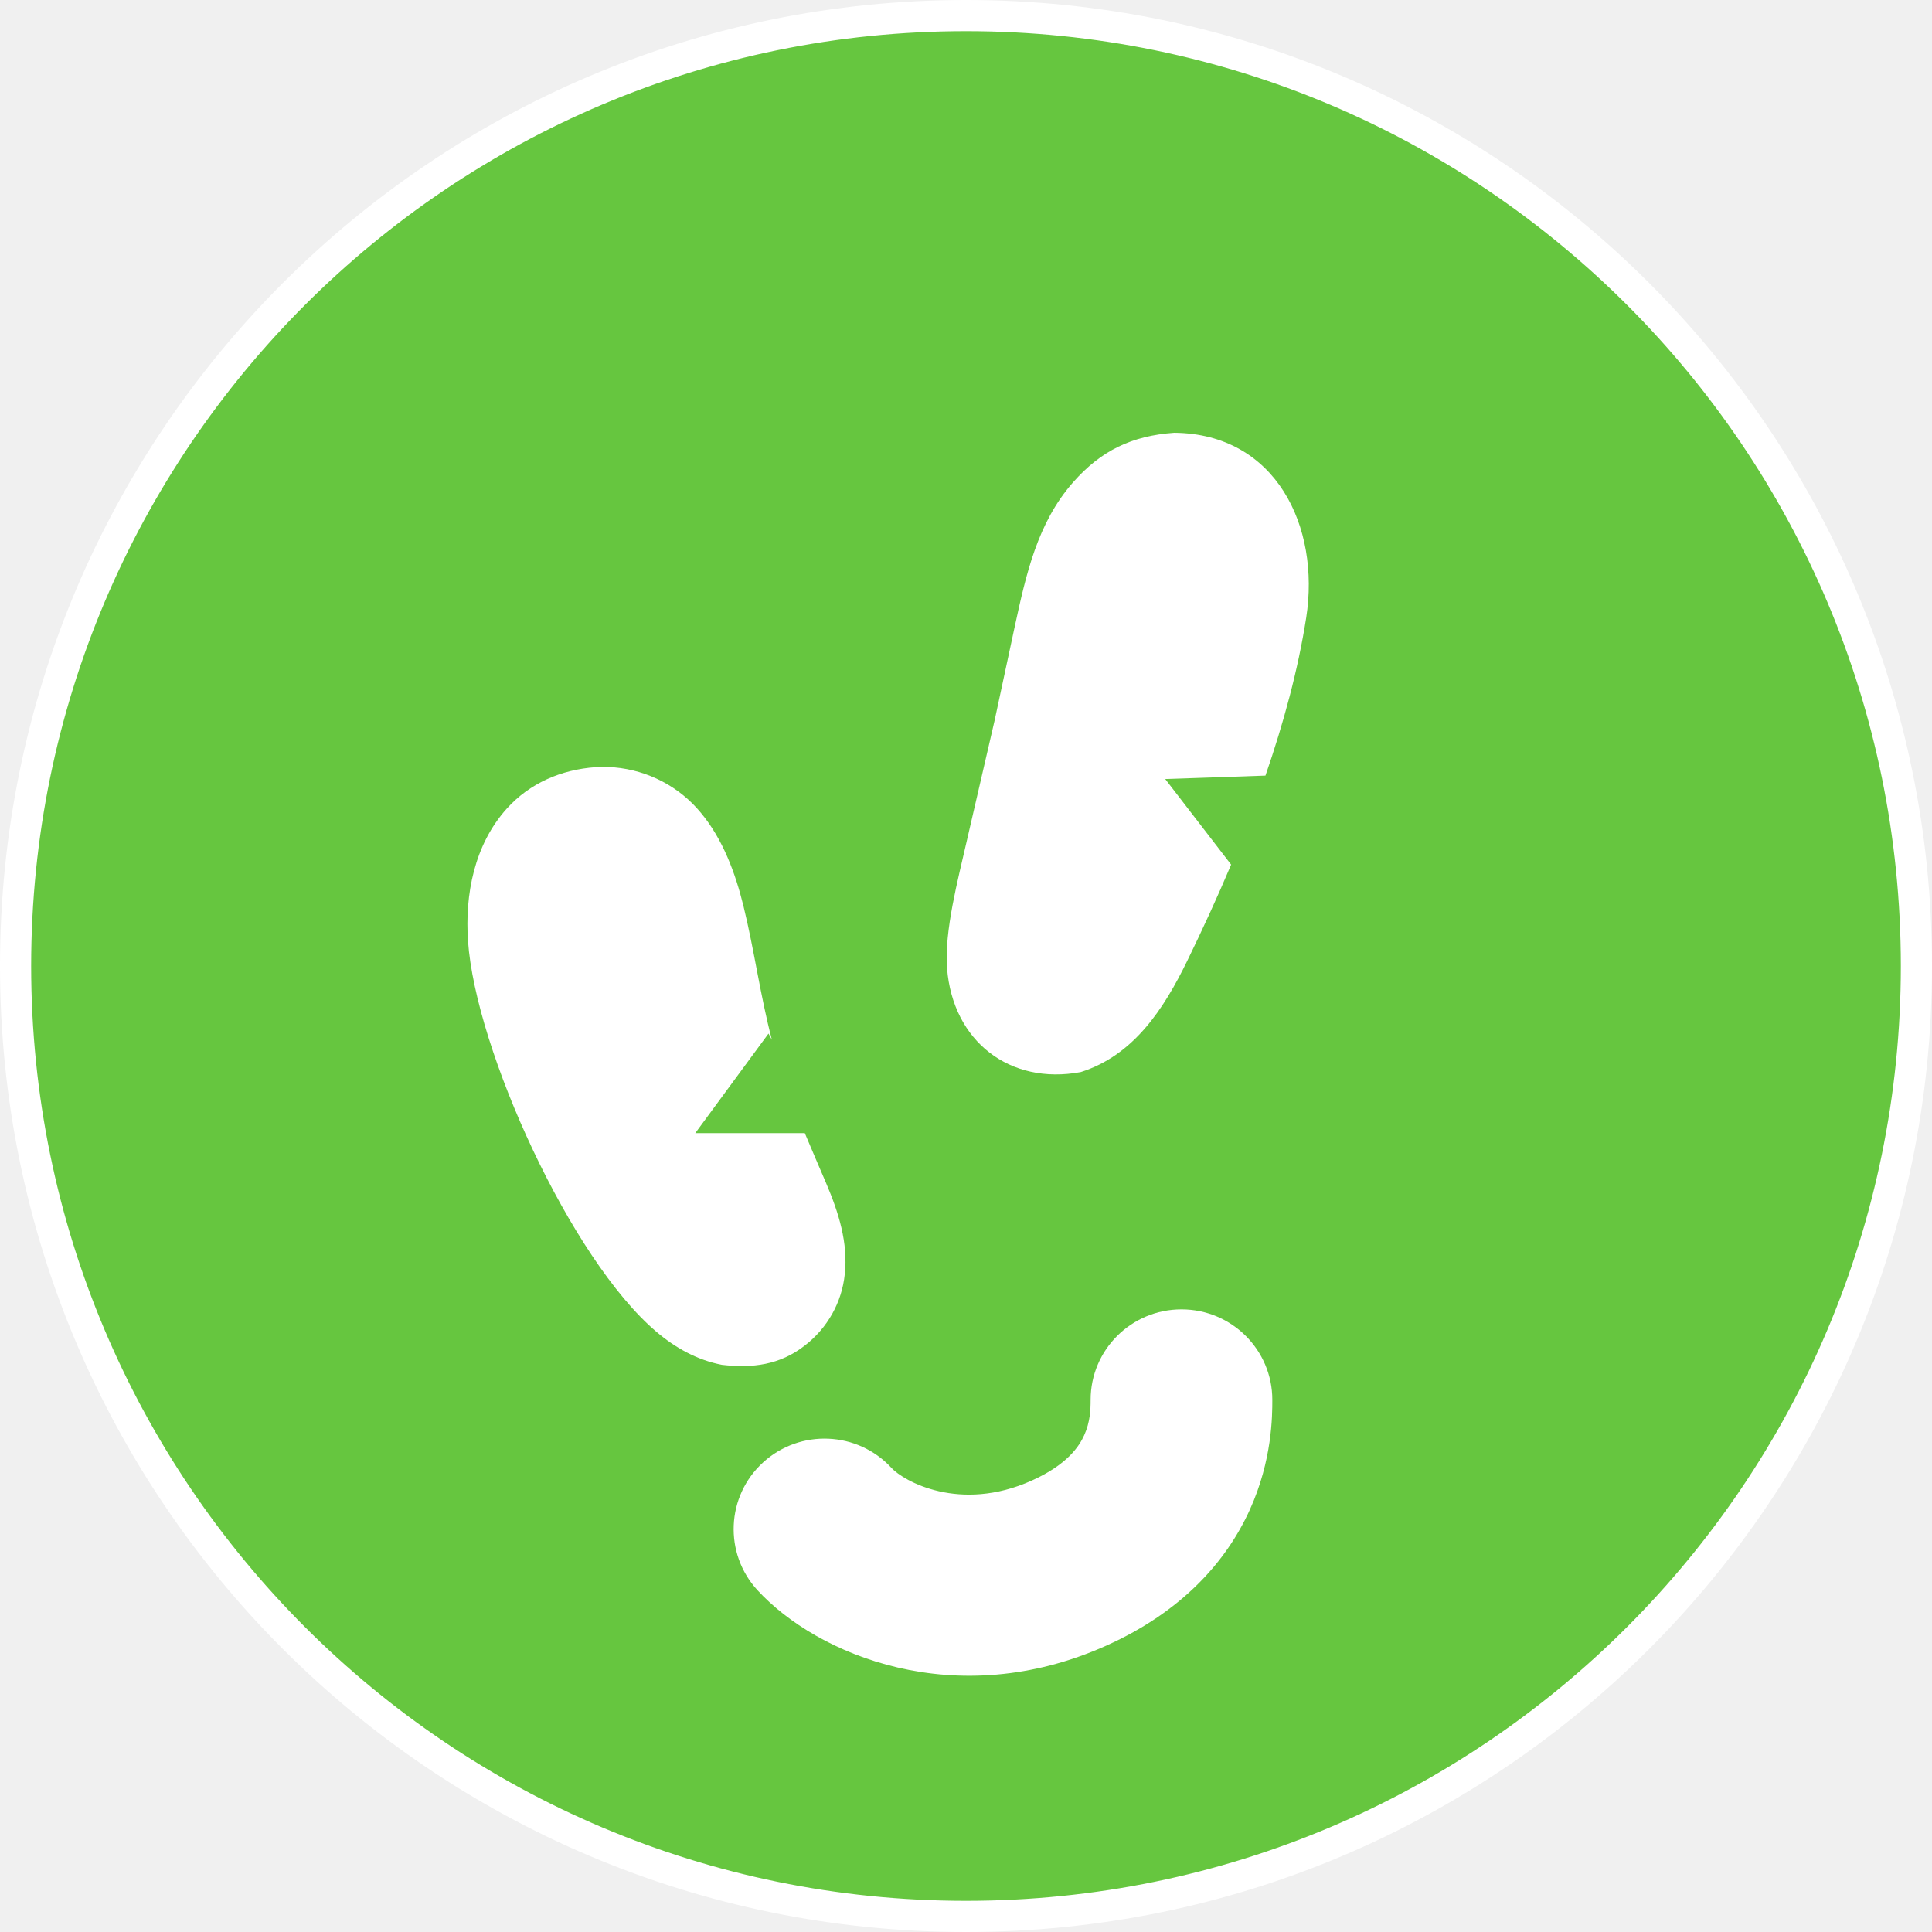
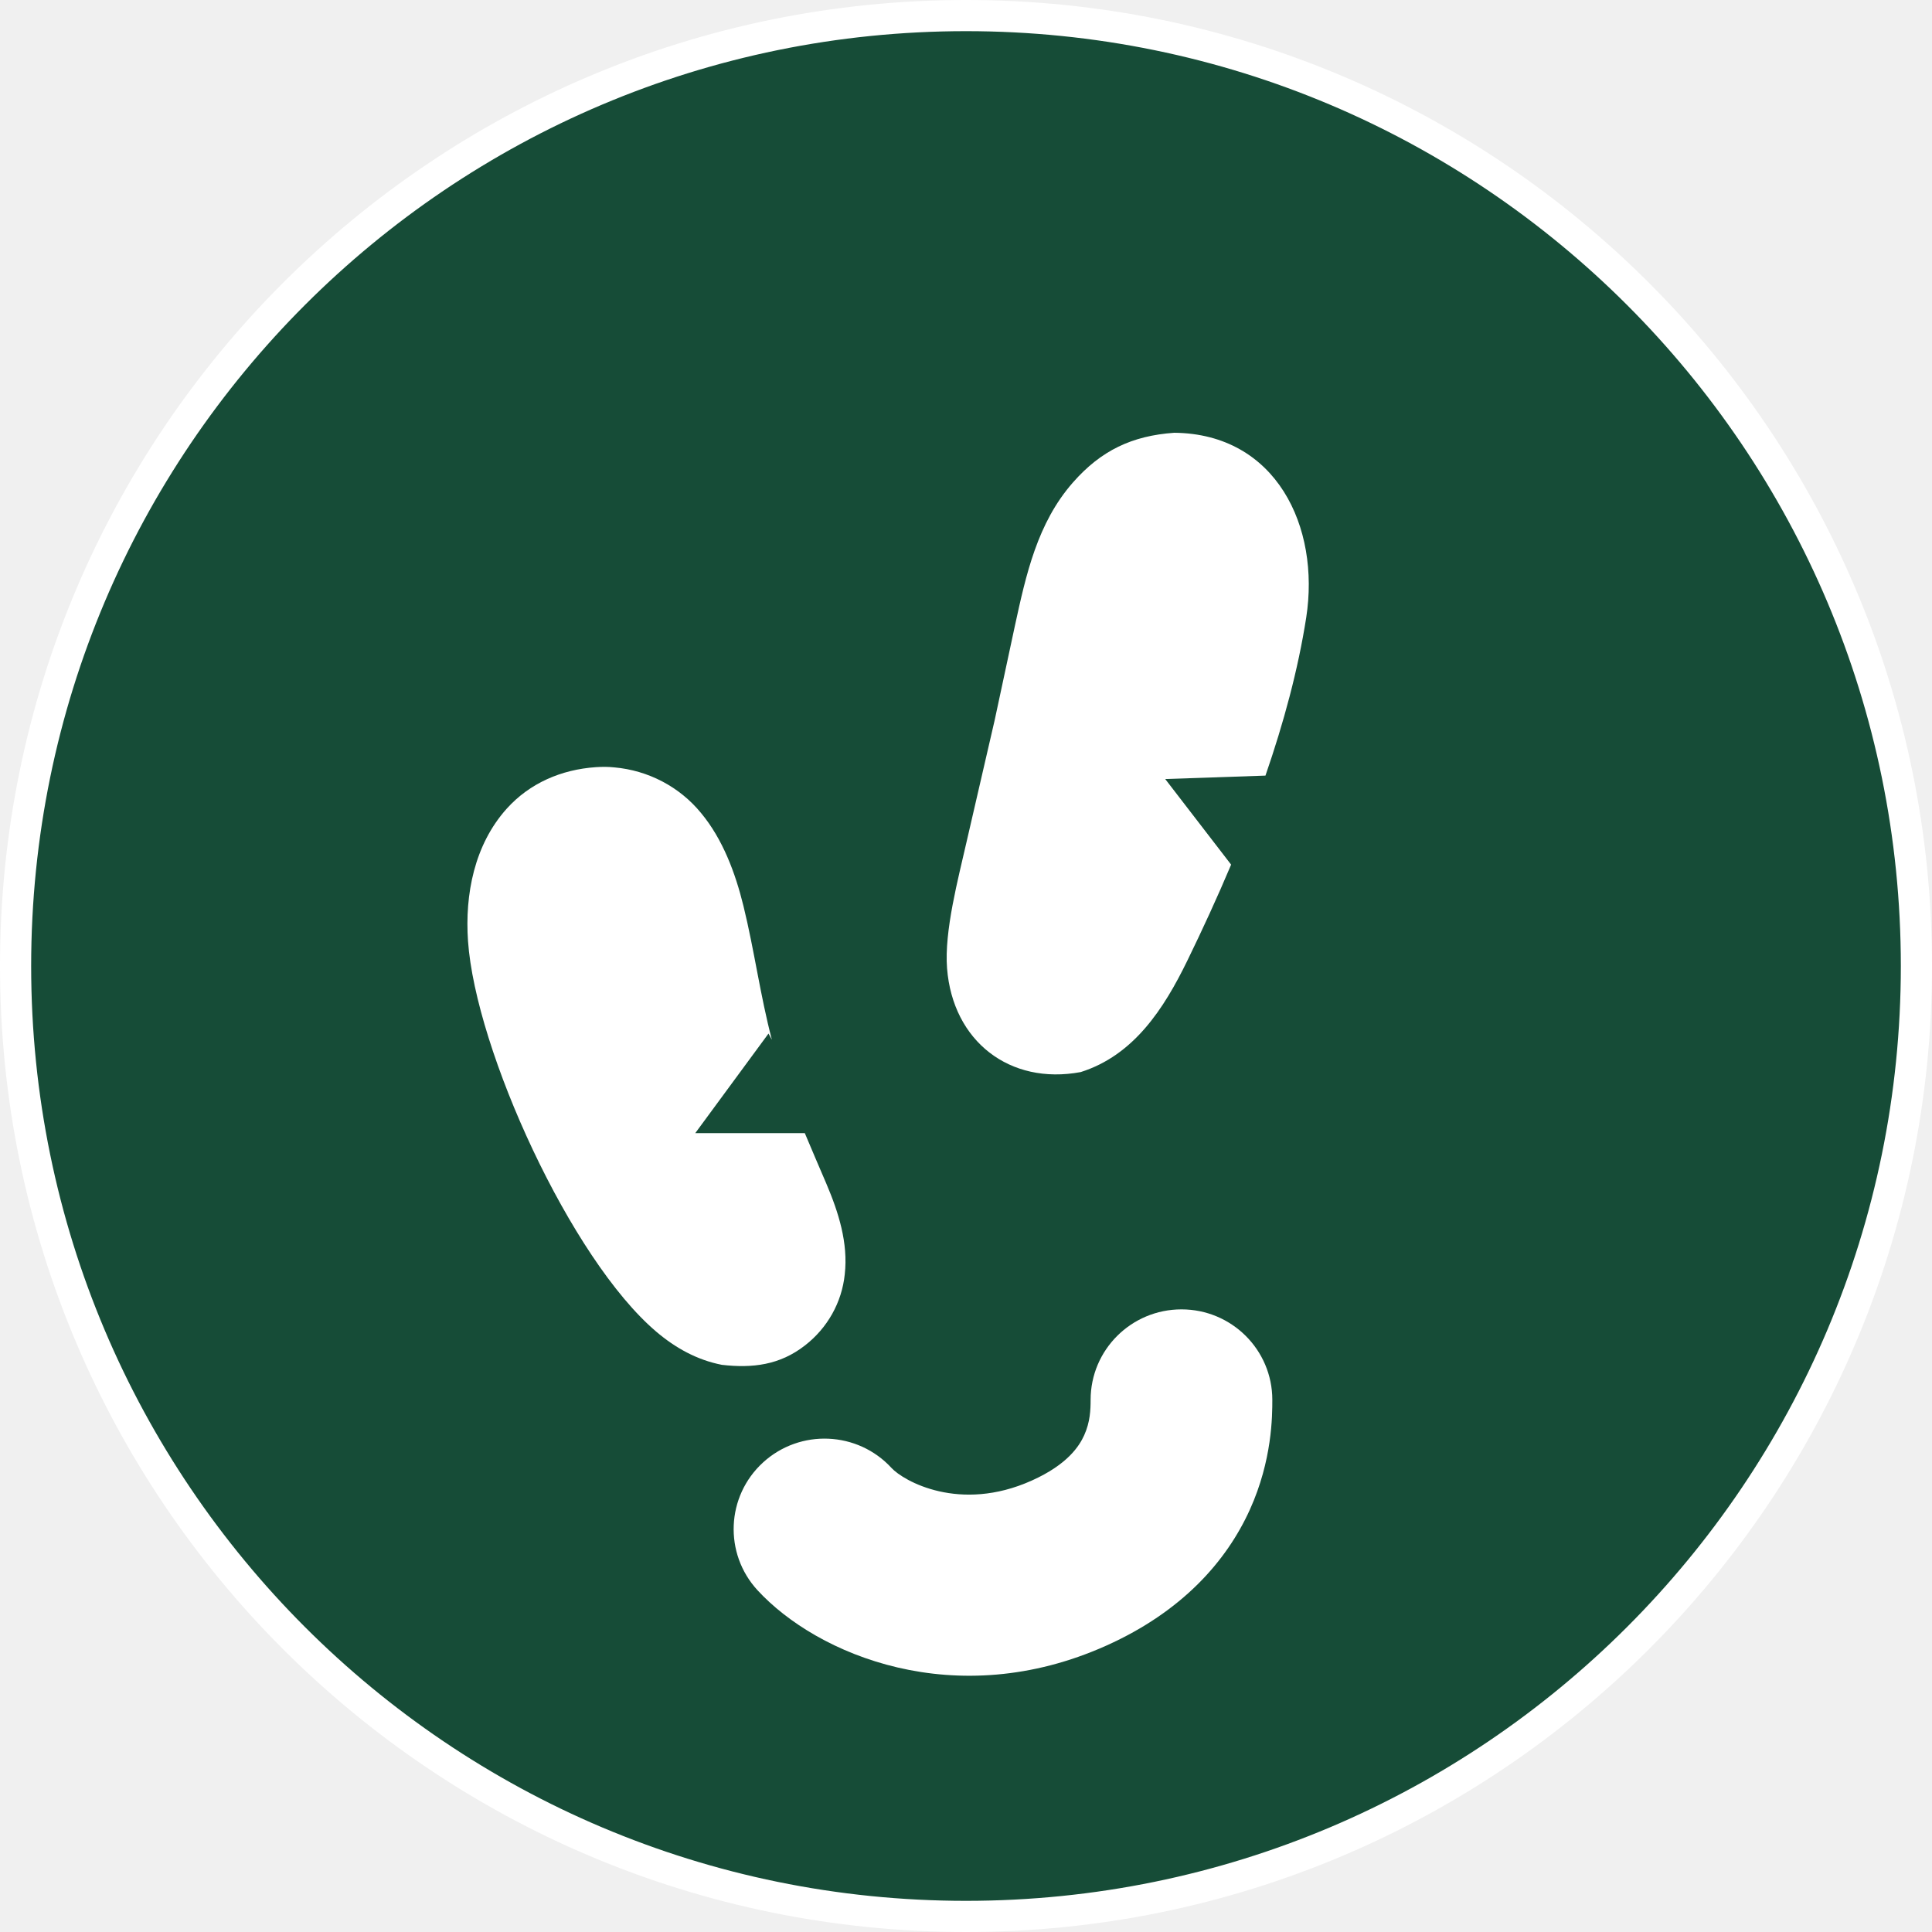
<svg xmlns="http://www.w3.org/2000/svg" preserveAspectRatio="none" overflow="visible" style="display: block;" width="62" height="62" viewBox="0 0 62 62" fill="none">
  <g id="profile">
-     <circle id="Ellipse 2" cx="31" cy="31" r="30.5" fill="#66C63F" stroke="white" />
+     <circle id="Ellipse 2" cx="31" cy="31" r="30.5" fill="#164C37" stroke="white" />
    <g id="Subtract">
      <path d="M37.915 42.019C39.525 42.019 40.83 43.319 40.83 44.922C40.83 45.438 40.828 46.858 40.11 48.445C39.359 50.104 37.933 51.719 35.504 52.809C30.669 54.979 26.221 53.108 24.31 51.033C23.222 49.851 23.302 48.014 24.489 46.93C25.676 45.847 27.521 45.926 28.609 47.108C28.991 47.522 30.791 48.554 33.108 47.514C34.256 46.999 34.634 46.41 34.793 46.058C34.985 45.634 34.999 45.237 34.999 44.923C34.999 43.319 36.304 42.019 37.915 42.019Z" fill="white" />
      <path d="M19.12 24.619C19.341 24.606 19.49 24.604 19.712 24.626C20.803 24.722 21.806 25.249 22.492 26.084C23.196 26.928 23.6 28.022 23.858 29.073C24.207 30.494 24.398 31.949 24.77 33.365L24.662 33.168L22.312 36.363H25.827C26.052 36.904 26.287 37.442 26.517 37.982C26.909 38.903 27.223 39.886 27.109 40.896C27.016 41.795 26.554 42.619 25.829 43.179C25.027 43.804 24.153 43.913 23.166 43.799C22.365 43.643 21.671 43.254 21.059 42.734C18.322 40.41 15.262 33.699 15.019 30.199C14.915 28.703 15.222 27.11 16.259 25.954C16.998 25.131 18.015 24.695 19.12 24.619Z" fill="white" />
      <path d="M37.684 13.888C40.956 13.921 42.37 16.907 41.918 19.818C41.656 21.498 41.191 23.208 40.61 24.89L37.393 25L39.508 27.747C39.062 28.804 38.587 29.835 38.105 30.824C37.349 32.376 36.384 33.866 34.681 34.404C32.405 34.829 30.575 33.415 30.392 31.074C30.299 29.878 30.751 28.196 31.023 26.996L31.919 23.116L32.57 20.079C32.926 18.444 33.289 16.784 34.431 15.484C35.334 14.456 36.327 13.984 37.684 13.888Z" fill="white" />
    </g>
  </g>
</svg>
